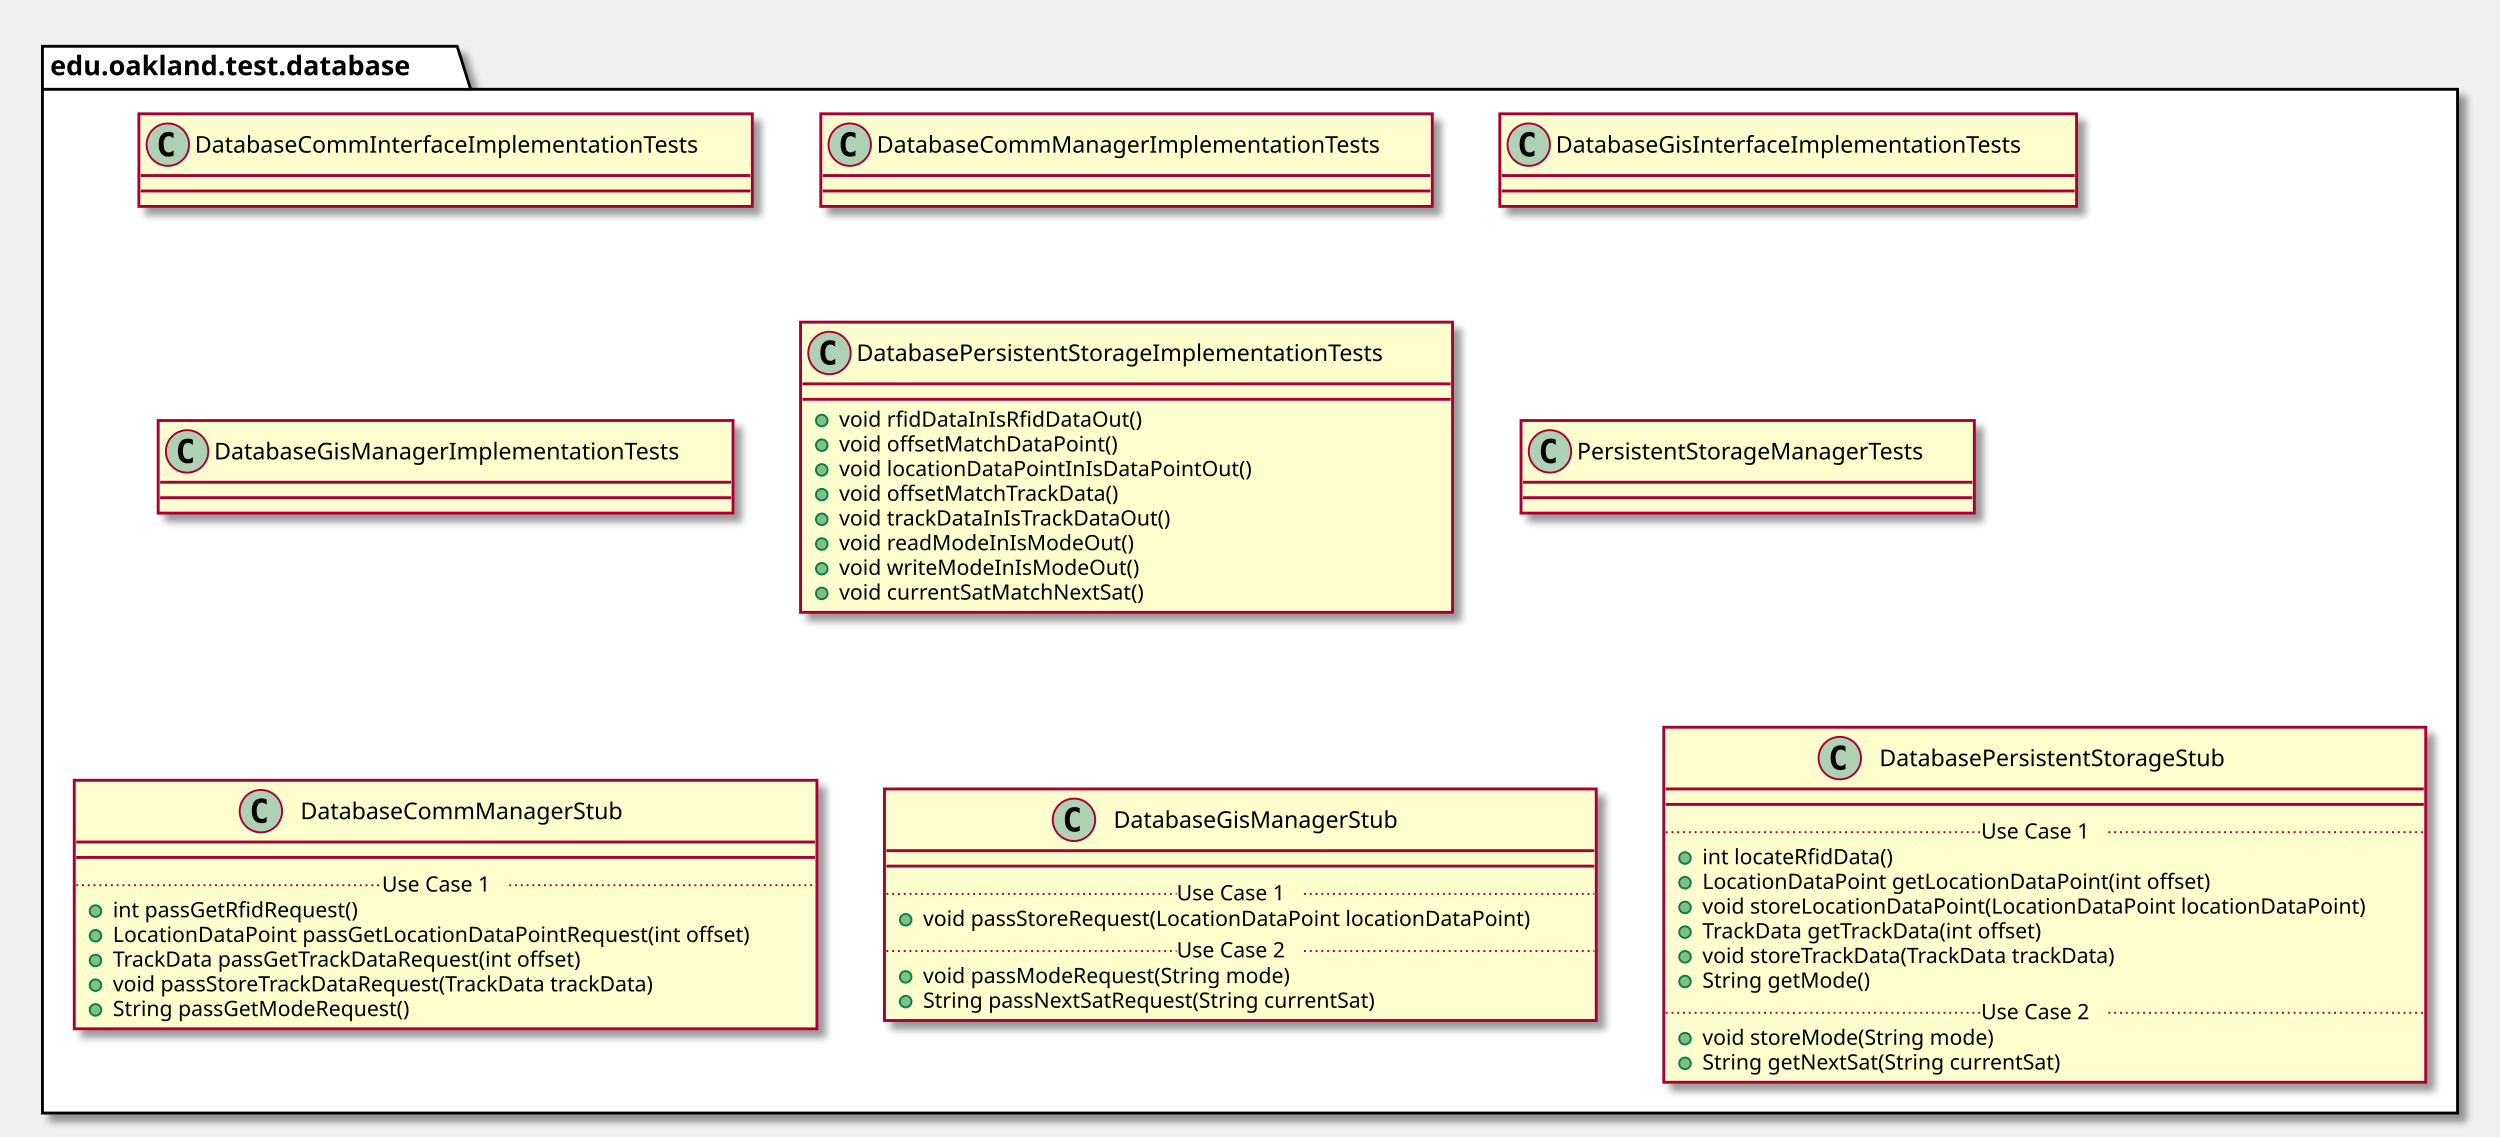
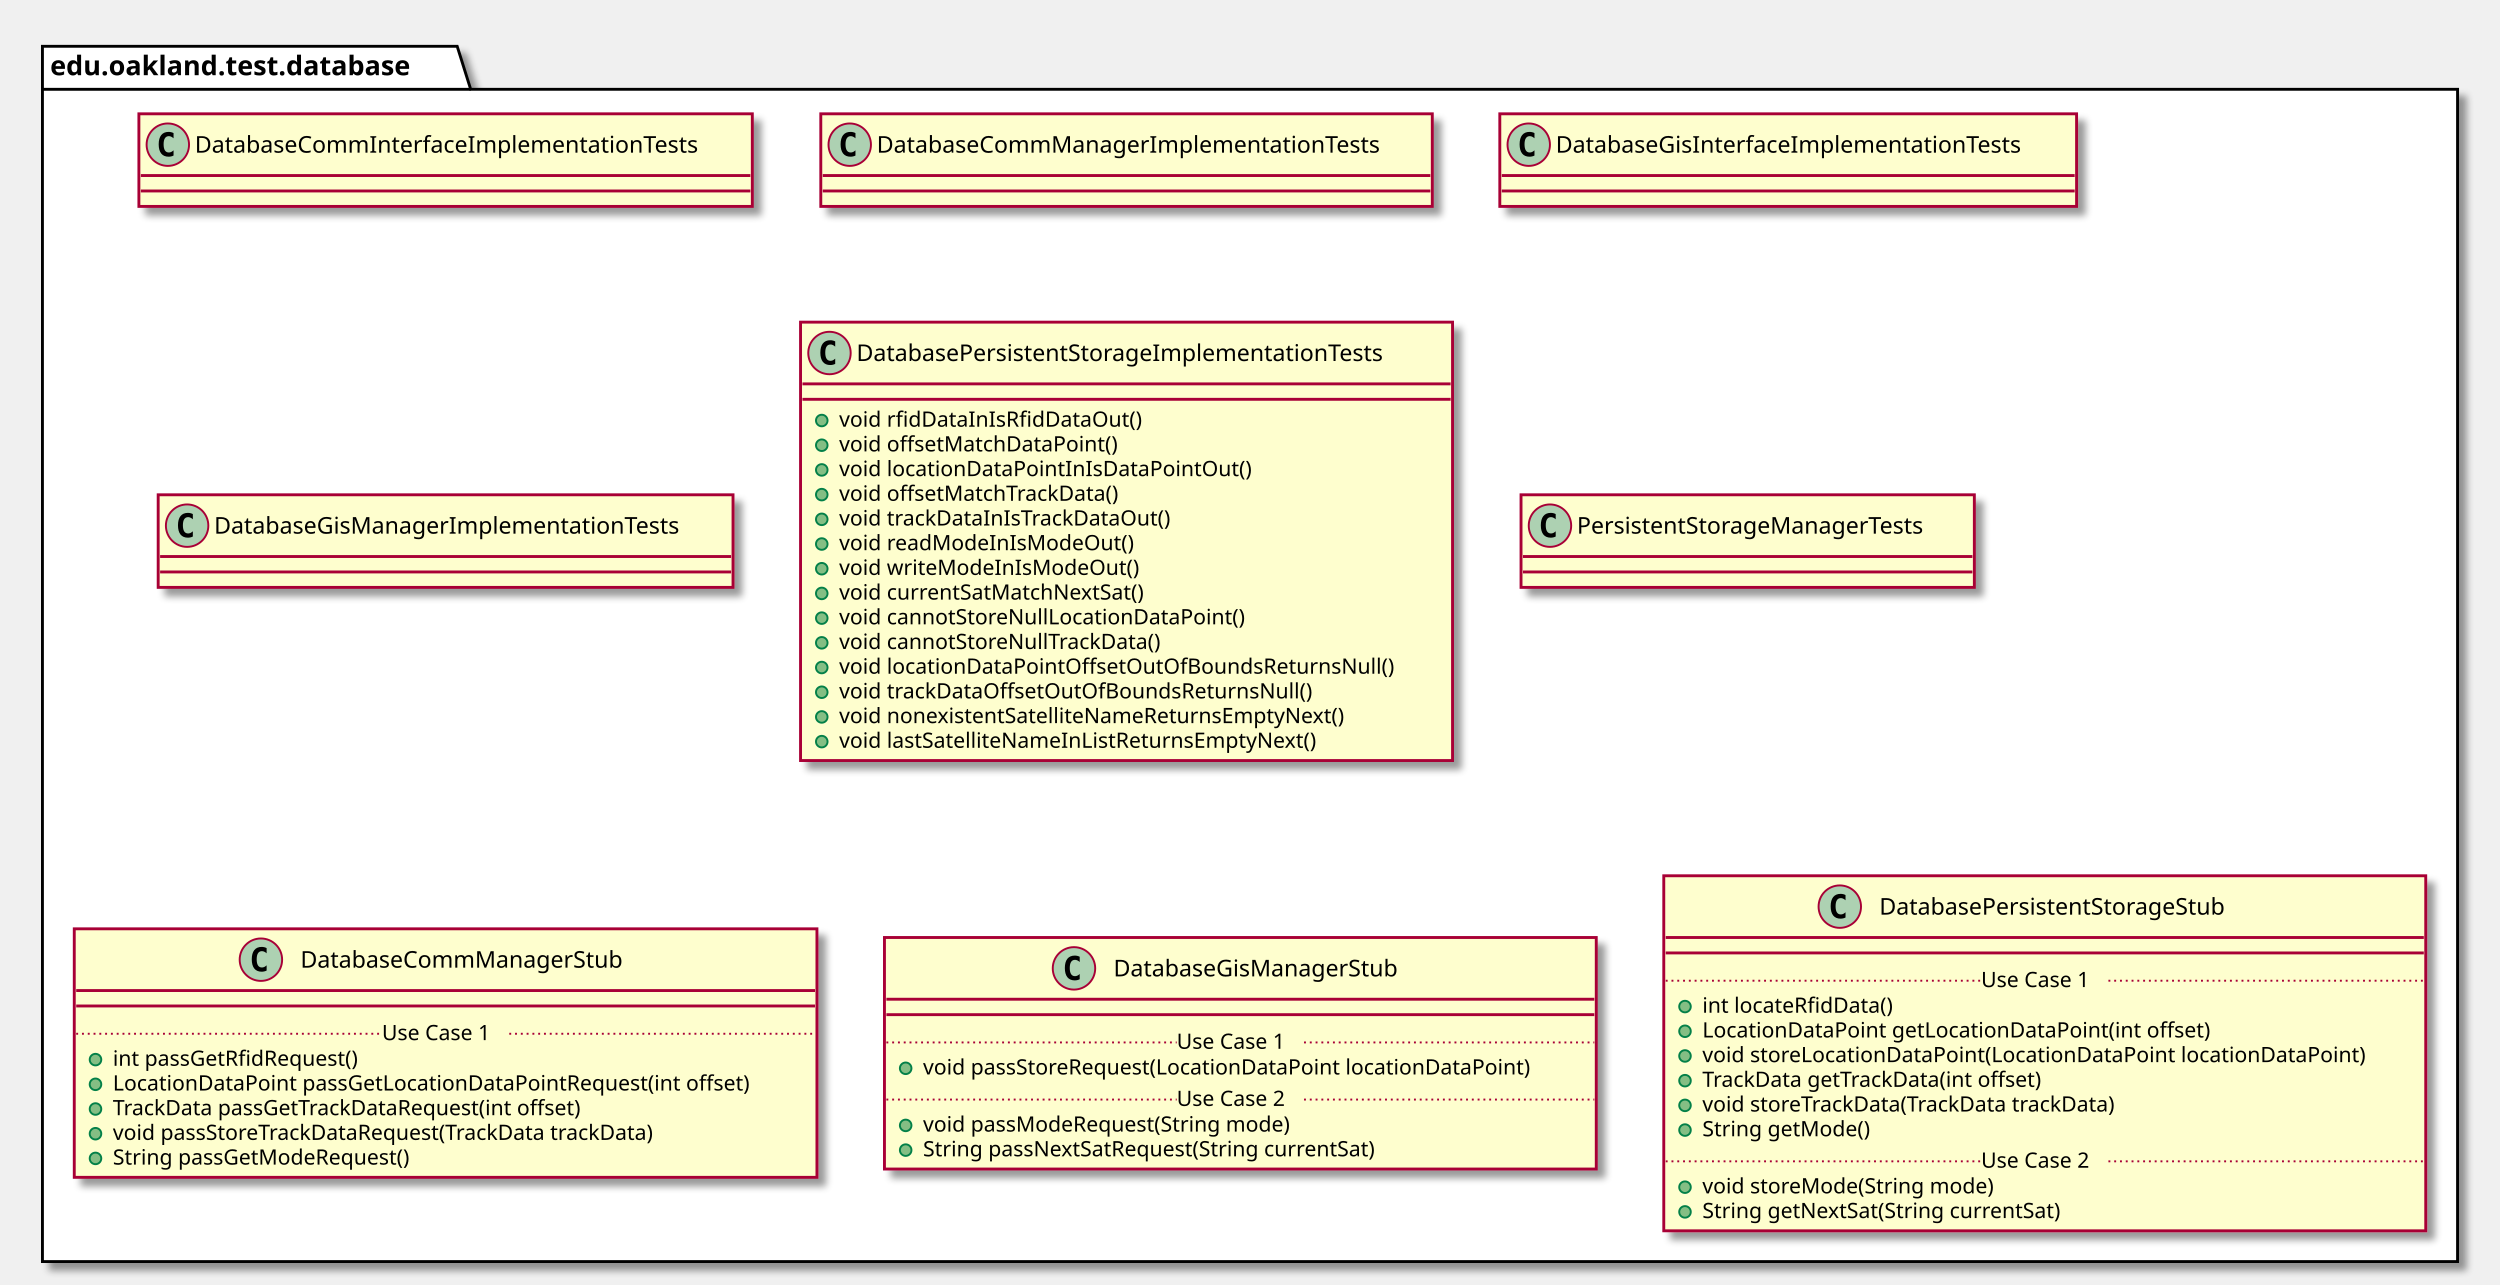
- <svg xmlns="http://www.w3.org/2000/svg" contentScriptType="application/ecmascript" contentStyleType="text/css" height="589px" preserveAspectRatio="none" style="width:1296px;height:589px;" version="1.1" viewBox="0 0 1296 589" width="1296px" zoomAndPan="magnify">
+ <svg xmlns="http://www.w3.org/2000/svg" contentScriptType="application/ecmascript" contentStyleType="text/css" height="666px" preserveAspectRatio="none" style="width:1296px;height:666px;" version="1.1" viewBox="0 0 1296 666" width="1296px" zoomAndPan="magnify">
  <defs>
-     <filter height="300%" id="f1mbig4jawy74f" width="300%" x="-1" y="-1">
+     <filter height="300%" id="f1eqlfu21oiold" width="300%" x="-1" y="-1">
      <feGaussianBlur result="blurOut" stdDeviation="2.0" />
      <feColorMatrix in="blurOut" result="blurOut2" type="matrix" values="0 0 0 0 0 0 0 0 0 0 0 0 0 0 0 0 0 0 .4 0" />
      <feOffset dx="4.0" dy="4.0" in="blurOut2" result="blurOut3" />
      <feBlend in="SourceGraphic" in2="blurOut3" mode="normal" />
    </filter>
  </defs>
  <g>
-     <polygon fill="#FFFFFF" filter="url(#f1mbig4jawy74f)" points="22,24,237,24,244,46.297,1274,46.297,1274,577,22,577,22,24" style="stroke: #000000; stroke-width: 1.5;" />
+     <polygon fill="#FFFFFF" filter="url(#f1eqlfu21oiold)" points="22,24,237,24,244,46.297,1274,46.297,1274,654,22,654,22,24" style="stroke: #000000; stroke-width: 1.5;" />
    <line style="stroke: #000000; stroke-width: 1.5;" x1="22" x2="244" y1="46.297" y2="46.297" />
    <text fill="#000000" font-family="sans-serif" font-size="14" font-weight="bold" lengthAdjust="spacingAndGlyphs" textLength="209" x="26" y="38.995">edu.oakland.test.database</text>
-     <rect fill="#FEFECE" filter="url(#f1mbig4jawy74f)" height="48" id="DatabaseCommInterfaceImplementationTests" style="stroke: #A80036; stroke-width: 1.5;" width="318" x="72" y="59" />
+     <rect fill="#FEFECE" filter="url(#f1eqlfu21oiold)" height="48" id="DatabaseCommInterfaceImplementationTests" style="stroke: #A80036; stroke-width: 1.5;" width="318" x="72" y="59" />
    <ellipse cx="87" cy="75" fill="#ADD1B2" rx="11" ry="11" style="stroke: #A80036; stroke-width: 1.0;" />
    <path d="M89.969,80.641 Q89.391,80.938 88.75,81.078 Q88.109,81.234 87.406,81.234 Q84.906,81.234 83.578,79.594 Q82.266,77.938 82.266,74.812 Q82.266,71.688 83.578,70.031 Q84.906,68.375 87.406,68.375 Q88.109,68.375 88.75,68.531 Q89.406,68.688 89.969,68.984 L89.969,71.703 Q89.344,71.125 88.75,70.859 Q88.156,70.578 87.531,70.578 Q86.188,70.578 85.5,71.656 Q84.812,72.719 84.812,74.812 Q84.812,76.906 85.5,77.984 Q86.188,79.047 87.531,79.047 Q88.156,79.047 88.75,78.781 Q89.344,78.5 89.969,77.922 L89.969,80.641 Z " />
    <text fill="#000000" font-family="sans-serif" font-size="12" lengthAdjust="spacingAndGlyphs" textLength="286" x="101" y="79.154">DatabaseCommInterfaceImplementationTests</text>
    <line style="stroke: #A80036; stroke-width: 1.5;" x1="73" x2="389" y1="91" y2="91" />
    <line style="stroke: #A80036; stroke-width: 1.5;" x1="73" x2="389" y1="99" y2="99" />
-     <rect fill="#FEFECE" filter="url(#f1mbig4jawy74f)" height="48" id="DatabaseCommManagerImplementationTests" style="stroke: #A80036; stroke-width: 1.5;" width="317" x="425.5" y="59" />
+     <rect fill="#FEFECE" filter="url(#f1eqlfu21oiold)" height="48" id="DatabaseCommManagerImplementationTests" style="stroke: #A80036; stroke-width: 1.5;" width="317" x="425.5" y="59" />
    <ellipse cx="440.5" cy="75" fill="#ADD1B2" rx="11" ry="11" style="stroke: #A80036; stroke-width: 1.0;" />
    <path d="M443.469,80.641 Q442.891,80.938 442.25,81.078 Q441.609,81.234 440.906,81.234 Q438.406,81.234 437.078,79.594 Q435.766,77.938 435.766,74.812 Q435.766,71.688 437.078,70.031 Q438.406,68.375 440.906,68.375 Q441.609,68.375 442.25,68.531 Q442.906,68.688 443.469,68.984 L443.469,71.703 Q442.844,71.125 442.25,70.859 Q441.656,70.578 441.031,70.578 Q439.688,70.578 439,71.656 Q438.312,72.719 438.312,74.812 Q438.312,76.906 439,77.984 Q439.688,79.047 441.031,79.047 Q441.656,79.047 442.25,78.781 Q442.844,78.5 443.469,77.922 L443.469,80.641 Z " />
    <text fill="#000000" font-family="sans-serif" font-size="12" lengthAdjust="spacingAndGlyphs" textLength="285" x="454.5" y="79.154">DatabaseCommManagerImplementationTests</text>
    <line style="stroke: #A80036; stroke-width: 1.5;" x1="426.5" x2="741.5" y1="91" y2="91" />
    <line style="stroke: #A80036; stroke-width: 1.5;" x1="426.5" x2="741.5" y1="99" y2="99" />
-     <rect fill="#FEFECE" filter="url(#f1mbig4jawy74f)" height="48" id="DatabaseGisInterfaceImplementationTests" style="stroke: #A80036; stroke-width: 1.5;" width="299" x="777.5" y="59" />
+     <rect fill="#FEFECE" filter="url(#f1eqlfu21oiold)" height="48" id="DatabaseGisInterfaceImplementationTests" style="stroke: #A80036; stroke-width: 1.5;" width="299" x="777.5" y="59" />
    <ellipse cx="792.5" cy="75" fill="#ADD1B2" rx="11" ry="11" style="stroke: #A80036; stroke-width: 1.0;" />
    <path d="M795.469,80.641 Q794.891,80.938 794.25,81.078 Q793.609,81.234 792.906,81.234 Q790.406,81.234 789.078,79.594 Q787.766,77.938 787.766,74.812 Q787.766,71.688 789.078,70.031 Q790.406,68.375 792.906,68.375 Q793.609,68.375 794.25,68.531 Q794.906,68.688 795.469,68.984 L795.469,71.703 Q794.844,71.125 794.25,70.859 Q793.656,70.578 793.031,70.578 Q791.688,70.578 791,71.656 Q790.312,72.719 790.312,74.812 Q790.312,76.906 791,77.984 Q791.688,79.047 793.031,79.047 Q793.656,79.047 794.25,78.781 Q794.844,78.5 795.469,77.922 L795.469,80.641 Z " />
    <text fill="#000000" font-family="sans-serif" font-size="12" lengthAdjust="spacingAndGlyphs" textLength="267" x="806.5" y="79.154">DatabaseGisInterfaceImplementationTests</text>
    <line style="stroke: #A80036; stroke-width: 1.5;" x1="778.5" x2="1075.5" y1="91" y2="91" />
    <line style="stroke: #A80036; stroke-width: 1.5;" x1="778.5" x2="1075.5" y1="99" y2="99" />
-     <rect fill="#FEFECE" filter="url(#f1mbig4jawy74f)" height="48" id="DatabaseGisManagerImplementationTests" style="stroke: #A80036; stroke-width: 1.5;" width="298" x="82" y="218" />
-     <ellipse cx="97" cy="234" fill="#ADD1B2" rx="11" ry="11" style="stroke: #A80036; stroke-width: 1.0;" />
-     <path d="M99.969,239.641 Q99.391,239.938 98.75,240.078 Q98.109,240.234 97.406,240.234 Q94.906,240.234 93.578,238.594 Q92.266,236.938 92.266,233.812 Q92.266,230.688 93.578,229.031 Q94.906,227.375 97.406,227.375 Q98.109,227.375 98.75,227.531 Q99.406,227.688 99.969,227.984 L99.969,230.703 Q99.344,230.125 98.75,229.859 Q98.156,229.578 97.531,229.578 Q96.188,229.578 95.5,230.656 Q94.812,231.719 94.812,233.812 Q94.812,235.906 95.5,236.984 Q96.188,238.047 97.531,238.047 Q98.156,238.047 98.75,237.781 Q99.344,237.5 99.969,236.922 L99.969,239.641 Z " />
-     <text fill="#000000" font-family="sans-serif" font-size="12" lengthAdjust="spacingAndGlyphs" textLength="266" x="111" y="238.154">DatabaseGisManagerImplementationTests</text>
-     <line style="stroke: #A80036; stroke-width: 1.5;" x1="83" x2="379" y1="250" y2="250" />
-     <line style="stroke: #A80036; stroke-width: 1.5;" x1="83" x2="379" y1="258" y2="258" />
-     <rect fill="#FEFECE" filter="url(#f1mbig4jawy74f)" height="150.438" id="DatabasePersistentStorageImplementationTests" style="stroke: #A80036; stroke-width: 1.5;" width="338" x="415" y="167" />
+     <rect fill="#FEFECE" filter="url(#f1eqlfu21oiold)" height="48" id="DatabaseGisManagerImplementationTests" style="stroke: #A80036; stroke-width: 1.5;" width="298" x="82" y="256.5" />
+     <ellipse cx="97" cy="272.5" fill="#ADD1B2" rx="11" ry="11" style="stroke: #A80036; stroke-width: 1.0;" />
+     <path d="M99.969,278.141 Q99.391,278.438 98.75,278.578 Q98.109,278.734 97.406,278.734 Q94.906,278.734 93.578,277.094 Q92.266,275.438 92.266,272.312 Q92.266,269.188 93.578,267.531 Q94.906,265.875 97.406,265.875 Q98.109,265.875 98.75,266.031 Q99.406,266.188 99.969,266.484 L99.969,269.203 Q99.344,268.625 98.75,268.359 Q98.156,268.078 97.531,268.078 Q96.188,268.078 95.5,269.156 Q94.812,270.219 94.812,272.312 Q94.812,274.406 95.5,275.484 Q96.188,276.547 97.531,276.547 Q98.156,276.547 98.75,276.281 Q99.344,276 99.969,275.422 L99.969,278.141 Z " />
+     <text fill="#000000" font-family="sans-serif" font-size="12" lengthAdjust="spacingAndGlyphs" textLength="266" x="111" y="276.654">DatabaseGisManagerImplementationTests</text>
+     <line style="stroke: #A80036; stroke-width: 1.5;" x1="83" x2="379" y1="288.5" y2="288.5" />
+     <line style="stroke: #A80036; stroke-width: 1.5;" x1="83" x2="379" y1="296.5" y2="296.5" />
+     <rect fill="#FEFECE" filter="url(#f1eqlfu21oiold)" height="227.266" id="DatabasePersistentStorageImplementationTests" style="stroke: #A80036; stroke-width: 1.5;" width="338" x="415" y="167" />
    <ellipse cx="430" cy="183" fill="#ADD1B2" rx="11" ry="11" style="stroke: #A80036; stroke-width: 1.0;" />
    <path d="M432.969,188.641 Q432.391,188.938 431.75,189.078 Q431.109,189.234 430.406,189.234 Q427.906,189.234 426.578,187.594 Q425.266,185.938 425.266,182.812 Q425.266,179.688 426.578,178.031 Q427.906,176.375 430.406,176.375 Q431.109,176.375 431.75,176.531 Q432.406,176.688 432.969,176.984 L432.969,179.703 Q432.344,179.125 431.75,178.859 Q431.156,178.578 430.531,178.578 Q429.188,178.578 428.5,179.656 Q427.812,180.719 427.812,182.812 Q427.812,184.906 428.5,185.984 Q429.188,187.047 430.531,187.047 Q431.156,187.047 431.75,186.781 Q432.344,186.5 432.969,185.922 L432.969,188.641 Z " />
    <text fill="#000000" font-family="sans-serif" font-size="12" lengthAdjust="spacingAndGlyphs" textLength="306" x="444" y="187.154">DatabasePersistentStorageImplementationTests</text>
    <line style="stroke: #A80036; stroke-width: 1.5;" x1="416" x2="752" y1="199" y2="199" />
    <line style="stroke: #A80036; stroke-width: 1.5;" x1="416" x2="752" y1="207" y2="207" />
    <ellipse cx="426" cy="218" fill="#84BE84" rx="3" ry="3" style="stroke: #038048; stroke-width: 1.0;" />
    <text fill="#000000" font-family="sans-serif" font-size="11" lengthAdjust="spacingAndGlyphs" textLength="167" x="435" y="221.21">void rfidDataInIsRfidDataOut()</text>
    <ellipse cx="426" cy="230.805" fill="#84BE84" rx="3" ry="3" style="stroke: #038048; stroke-width: 1.0;" />
    <text fill="#000000" font-family="sans-serif" font-size="11" lengthAdjust="spacingAndGlyphs" textLength="155" x="435" y="234.015">void offsetMatchDataPoint()</text>
    <ellipse cx="426" cy="243.609" fill="#84BE84" rx="3" ry="3" style="stroke: #038048; stroke-width: 1.0;" />
    <text fill="#000000" font-family="sans-serif" font-size="11" lengthAdjust="spacingAndGlyphs" textLength="227" x="435" y="246.82">void locationDataPointInIsDataPointOut()</text>
    <ellipse cx="426" cy="256.414" fill="#84BE84" rx="3" ry="3" style="stroke: #038048; stroke-width: 1.0;" />
    <text fill="#000000" font-family="sans-serif" font-size="11" lengthAdjust="spacingAndGlyphs" textLength="158" x="435" y="259.625">void offsetMatchTrackData()</text>
    <ellipse cx="426" cy="269.219" fill="#84BE84" rx="3" ry="3" style="stroke: #038048; stroke-width: 1.0;" />
    <text fill="#000000" font-family="sans-serif" font-size="11" lengthAdjust="spacingAndGlyphs" textLength="186" x="435" y="272.429">void trackDataInIsTrackDataOut()</text>
    <ellipse cx="426" cy="282.023" fill="#84BE84" rx="3" ry="3" style="stroke: #038048; stroke-width: 1.0;" />
    <text fill="#000000" font-family="sans-serif" font-size="11" lengthAdjust="spacingAndGlyphs" textLength="161" x="435" y="285.234">void readModeInIsModeOut()</text>
    <ellipse cx="426" cy="294.828" fill="#84BE84" rx="3" ry="3" style="stroke: #038048; stroke-width: 1.0;" />
    <text fill="#000000" font-family="sans-serif" font-size="11" lengthAdjust="spacingAndGlyphs" textLength="163" x="435" y="298.039">void writeModeInIsModeOut()</text>
    <ellipse cx="426" cy="307.633" fill="#84BE84" rx="3" ry="3" style="stroke: #038048; stroke-width: 1.0;" />
    <text fill="#000000" font-family="sans-serif" font-size="11" lengthAdjust="spacingAndGlyphs" textLength="172" x="435" y="310.843">void currentSatMatchNextSat()</text>
-     <rect fill="#FEFECE" filter="url(#f1mbig4jawy74f)" height="48" id="PersistentStorageManagerTests" style="stroke: #A80036; stroke-width: 1.5;" width="235" x="788.5" y="218" />
-     <ellipse cx="803.5" cy="234" fill="#ADD1B2" rx="11" ry="11" style="stroke: #A80036; stroke-width: 1.0;" />
-     <path d="M806.469,239.641 Q805.891,239.938 805.25,240.078 Q804.609,240.234 803.906,240.234 Q801.406,240.234 800.078,238.594 Q798.766,236.938 798.766,233.812 Q798.766,230.688 800.078,229.031 Q801.406,227.375 803.906,227.375 Q804.609,227.375 805.25,227.531 Q805.906,227.688 806.469,227.984 L806.469,230.703 Q805.844,230.125 805.25,229.859 Q804.656,229.578 804.031,229.578 Q802.688,229.578 802,230.656 Q801.312,231.719 801.312,233.812 Q801.312,235.906 802,236.984 Q802.688,238.047 804.031,238.047 Q804.656,238.047 805.25,237.781 Q805.844,237.5 806.469,236.922 L806.469,239.641 Z " />
-     <text fill="#000000" font-family="sans-serif" font-size="12" lengthAdjust="spacingAndGlyphs" textLength="203" x="817.5" y="238.154">PersistentStorageManagerTests</text>
-     <line style="stroke: #A80036; stroke-width: 1.5;" x1="789.5" x2="1022.5" y1="250" y2="250" />
-     <line style="stroke: #A80036; stroke-width: 1.5;" x1="789.5" x2="1022.5" y1="258" y2="258" />
-     <rect fill="#FEFECE" filter="url(#f1mbig4jawy74f)" height="128.828" id="DatabaseCommManagerStub" style="stroke: #A80036; stroke-width: 1.5;" width="385" x="38.5" y="404.5" />
-     <ellipse cx="135.25" cy="420.5" fill="#ADD1B2" rx="11" ry="11" style="stroke: #A80036; stroke-width: 1.0;" />
-     <path d="M138.219,426.141 Q137.641,426.438 137,426.578 Q136.359,426.734 135.656,426.734 Q133.156,426.734 131.828,425.094 Q130.516,423.438 130.516,420.312 Q130.516,417.188 131.828,415.531 Q133.156,413.875 135.656,413.875 Q136.359,413.875 137,414.031 Q137.656,414.188 138.219,414.484 L138.219,417.203 Q137.594,416.625 137,416.359 Q136.406,416.078 135.781,416.078 Q134.438,416.078 133.75,417.156 Q133.062,418.219 133.062,420.312 Q133.062,422.406 133.75,423.484 Q134.438,424.547 135.781,424.547 Q136.406,424.547 137,424.281 Q137.594,424 138.219,423.422 L138.219,426.141 Z " />
-     <text fill="#000000" font-family="sans-serif" font-size="12" lengthAdjust="spacingAndGlyphs" textLength="183" x="155.75" y="424.654">DatabaseCommManagerStub</text>
-     <line style="stroke: #A80036; stroke-width: 1.5;" x1="39.5" x2="422.5" y1="436.5" y2="436.5" />
-     <line style="stroke: #A80036; stroke-width: 1.5;" x1="39.5" x2="422.5" y1="444.5" y2="444.5" />
-     <ellipse cx="49.5" cy="472.305" fill="#84BE84" rx="3" ry="3" style="stroke: #038048; stroke-width: 1.0;" />
-     <text fill="#000000" font-family="sans-serif" font-size="11" lengthAdjust="spacingAndGlyphs" textLength="141" x="58.5" y="475.515">int passGetRfidRequest()</text>
-     <ellipse cx="49.5" cy="485.109" fill="#84BE84" rx="3" ry="3" style="stroke: #038048; stroke-width: 1.0;" />
-     <text fill="#000000" font-family="sans-serif" font-size="11" lengthAdjust="spacingAndGlyphs" textLength="359" x="58.5" y="488.32">LocationDataPoint passGetLocationDataPointRequest(int offset)</text>
-     <ellipse cx="49.5" cy="497.914" fill="#84BE84" rx="3" ry="3" style="stroke: #038048; stroke-width: 1.0;" />
-     <text fill="#000000" font-family="sans-serif" font-size="11" lengthAdjust="spacingAndGlyphs" textLength="271" x="58.5" y="501.125">TrackData passGetTrackDataRequest(int offset)</text>
-     <ellipse cx="49.5" cy="510.719" fill="#84BE84" rx="3" ry="3" style="stroke: #038048; stroke-width: 1.0;" />
-     <text fill="#000000" font-family="sans-serif" font-size="11" lengthAdjust="spacingAndGlyphs" textLength="312" x="58.5" y="513.929">void passStoreTrackDataRequest(TrackData trackData)</text>
-     <ellipse cx="49.5" cy="523.523" fill="#84BE84" rx="3" ry="3" style="stroke: #038048; stroke-width: 1.0;" />
-     <text fill="#000000" font-family="sans-serif" font-size="11" lengthAdjust="spacingAndGlyphs" textLength="170" x="58.5" y="526.734">String passGetModeRequest()</text>
-     <line style="stroke: #A80036; stroke-width: 1.0; stroke-dasharray: 1.0,2.0;" x1="39.5" x2="198" y1="458.902" y2="458.902" />
-     <text fill="#000000" font-family="sans-serif" font-size="11" lengthAdjust="spacingAndGlyphs" textLength="66" x="198" y="462.21">Use Case 1</text>
-     <line style="stroke: #A80036; stroke-width: 1.0; stroke-dasharray: 1.0,2.0;" x1="264" x2="422.5" y1="458.902" y2="458.902" />
-     <rect fill="#FEFECE" filter="url(#f1mbig4jawy74f)" height="120.023" id="DatabaseGisManagerStub" style="stroke: #A80036; stroke-width: 1.5;" width="369" x="458.5" y="409" />
-     <ellipse cx="556.75" cy="425" fill="#ADD1B2" rx="11" ry="11" style="stroke: #A80036; stroke-width: 1.0;" />
-     <path d="M559.719,430.641 Q559.141,430.938 558.5,431.078 Q557.859,431.234 557.156,431.234 Q554.656,431.234 553.328,429.594 Q552.016,427.938 552.016,424.812 Q552.016,421.688 553.328,420.031 Q554.656,418.375 557.156,418.375 Q557.859,418.375 558.5,418.531 Q559.156,418.688 559.719,418.984 L559.719,421.703 Q559.094,421.125 558.5,420.859 Q557.906,420.578 557.281,420.578 Q555.938,420.578 555.25,421.656 Q554.562,422.719 554.562,424.812 Q554.562,426.906 555.25,427.984 Q555.938,429.047 557.281,429.047 Q557.906,429.047 558.5,428.781 Q559.094,428.5 559.719,427.922 L559.719,430.641 Z " />
-     <text fill="#000000" font-family="sans-serif" font-size="12" lengthAdjust="spacingAndGlyphs" textLength="164" x="577.25" y="429.154">DatabaseGisManagerStub</text>
-     <line style="stroke: #A80036; stroke-width: 1.5;" x1="459.5" x2="826.5" y1="441" y2="441" />
-     <line style="stroke: #A80036; stroke-width: 1.5;" x1="459.5" x2="826.5" y1="449" y2="449" />
-     <ellipse cx="469.5" cy="476.805" fill="#84BE84" rx="3" ry="3" style="stroke: #038048; stroke-width: 1.0;" />
-     <text fill="#000000" font-family="sans-serif" font-size="11" lengthAdjust="spacingAndGlyphs" textLength="343" x="478.5" y="480.015">void passStoreRequest(LocationDataPoint locationDataPoint)</text>
-     <line style="stroke: #A80036; stroke-width: 1.0; stroke-dasharray: 1.0,2.0;" x1="459.5" x2="610" y1="463.402" y2="463.402" />
-     <text fill="#000000" font-family="sans-serif" font-size="11" lengthAdjust="spacingAndGlyphs" textLength="66" x="610" y="466.71">Use Case 1</text>
-     <line style="stroke: #A80036; stroke-width: 1.0; stroke-dasharray: 1.0,2.0;" x1="676" x2="826.5" y1="463.402" y2="463.402" />
-     <ellipse cx="469.5" cy="506.414" fill="#84BE84" rx="3" ry="3" style="stroke: #038048; stroke-width: 1.0;" />
-     <text fill="#000000" font-family="sans-serif" font-size="11" lengthAdjust="spacingAndGlyphs" textLength="209" x="478.5" y="509.625">void passModeRequest(String mode)</text>
-     <ellipse cx="469.5" cy="519.219" fill="#84BE84" rx="3" ry="3" style="stroke: #038048; stroke-width: 1.0;" />
-     <text fill="#000000" font-family="sans-serif" font-size="11" lengthAdjust="spacingAndGlyphs" textLength="262" x="478.5" y="522.429">String passNextSatRequest(String currentSat)</text>
-     <line style="stroke: #A80036; stroke-width: 1.0; stroke-dasharray: 1.0,2.0;" x1="459.5" x2="610" y1="493.012" y2="493.012" />
-     <text fill="#000000" font-family="sans-serif" font-size="11" lengthAdjust="spacingAndGlyphs" textLength="66" x="610" y="496.32">Use Case 2</text>
-     <line style="stroke: #A80036; stroke-width: 1.0; stroke-dasharray: 1.0,2.0;" x1="676" x2="826.5" y1="493.012" y2="493.012" />
-     <rect fill="#FEFECE" filter="url(#f1mbig4jawy74f)" height="184.047" id="DatabasePersistentStorageStub" style="stroke: #A80036; stroke-width: 1.5;" width="395" x="862.5" y="377" />
-     <ellipse cx="953.75" cy="393" fill="#ADD1B2" rx="11" ry="11" style="stroke: #A80036; stroke-width: 1.0;" />
-     <path d="M956.719,398.641 Q956.141,398.938 955.5,399.078 Q954.859,399.234 954.156,399.234 Q951.656,399.234 950.328,397.594 Q949.016,395.938 949.016,392.812 Q949.016,389.688 950.328,388.031 Q951.656,386.375 954.156,386.375 Q954.859,386.375 955.5,386.531 Q956.156,386.688 956.719,386.984 L956.719,389.703 Q956.094,389.125 955.5,388.859 Q954.906,388.578 954.281,388.578 Q952.938,388.578 952.25,389.656 Q951.562,390.719 951.562,392.812 Q951.562,394.906 952.25,395.984 Q952.938,397.047 954.281,397.047 Q954.906,397.047 955.5,396.781 Q956.094,396.5 956.719,395.922 L956.719,398.641 Z " />
-     <text fill="#000000" font-family="sans-serif" font-size="12" lengthAdjust="spacingAndGlyphs" textLength="204" x="974.25" y="397.154">DatabasePersistentStorageStub</text>
-     <line style="stroke: #A80036; stroke-width: 1.5;" x1="863.5" x2="1256.5" y1="409" y2="409" />
-     <line style="stroke: #A80036; stroke-width: 1.5;" x1="863.5" x2="1256.5" y1="417" y2="417" />
-     <ellipse cx="873.5" cy="444.805" fill="#84BE84" rx="3" ry="3" style="stroke: #038048; stroke-width: 1.0;" />
-     <text fill="#000000" font-family="sans-serif" font-size="11" lengthAdjust="spacingAndGlyphs" textLength="107" x="882.5" y="448.015">int locateRfidData()</text>
-     <ellipse cx="873.5" cy="457.609" fill="#84BE84" rx="3" ry="3" style="stroke: #038048; stroke-width: 1.0;" />
-     <text fill="#000000" font-family="sans-serif" font-size="11" lengthAdjust="spacingAndGlyphs" textLength="283" x="882.5" y="460.82">LocationDataPoint getLocationDataPoint(int offset)</text>
-     <ellipse cx="873.5" cy="470.414" fill="#84BE84" rx="3" ry="3" style="stroke: #038048; stroke-width: 1.0;" />
-     <text fill="#000000" font-family="sans-serif" font-size="11" lengthAdjust="spacingAndGlyphs" textLength="369" x="882.5" y="473.625">void storeLocationDataPoint(LocationDataPoint locationDataPoint)</text>
-     <ellipse cx="873.5" cy="483.219" fill="#84BE84" rx="3" ry="3" style="stroke: #038048; stroke-width: 1.0;" />
-     <text fill="#000000" font-family="sans-serif" font-size="11" lengthAdjust="spacingAndGlyphs" textLength="195" x="882.5" y="486.429">TrackData getTrackData(int offset)</text>
-     <ellipse cx="873.5" cy="496.023" fill="#84BE84" rx="3" ry="3" style="stroke: #038048; stroke-width: 1.0;" />
-     <text fill="#000000" font-family="sans-serif" font-size="11" lengthAdjust="spacingAndGlyphs" textLength="237" x="882.5" y="499.234">void storeTrackData(TrackData trackData)</text>
-     <ellipse cx="873.5" cy="508.828" fill="#84BE84" rx="3" ry="3" style="stroke: #038048; stroke-width: 1.0;" />
-     <text fill="#000000" font-family="sans-serif" font-size="11" lengthAdjust="spacingAndGlyphs" textLength="94" x="882.5" y="512.039">String getMode()</text>
-     <line style="stroke: #A80036; stroke-width: 1.0; stroke-dasharray: 1.0,2.0;" x1="863.5" x2="1027" y1="431.402" y2="431.402" />
-     <text fill="#000000" font-family="sans-serif" font-size="11" lengthAdjust="spacingAndGlyphs" textLength="66" x="1027" y="434.71">Use Case 1</text>
-     <line style="stroke: #A80036; stroke-width: 1.0; stroke-dasharray: 1.0,2.0;" x1="1093" x2="1256.5" y1="431.402" y2="431.402" />
-     <ellipse cx="873.5" cy="538.438" fill="#84BE84" rx="3" ry="3" style="stroke: #038048; stroke-width: 1.0;" />
-     <text fill="#000000" font-family="sans-serif" font-size="11" lengthAdjust="spacingAndGlyphs" textLength="165" x="882.5" y="541.648">void storeMode(String mode)</text>
-     <ellipse cx="873.5" cy="551.242" fill="#84BE84" rx="3" ry="3" style="stroke: #038048; stroke-width: 1.0;" />
-     <text fill="#000000" font-family="sans-serif" font-size="11" lengthAdjust="spacingAndGlyphs" textLength="206" x="882.5" y="554.453">String getNextSat(String currentSat)</text>
-     <line style="stroke: #A80036; stroke-width: 1.0; stroke-dasharray: 1.0,2.0;" x1="863.5" x2="1027" y1="525.035" y2="525.035" />
-     <text fill="#000000" font-family="sans-serif" font-size="11" lengthAdjust="spacingAndGlyphs" textLength="66" x="1027" y="528.343">Use Case 2</text>
-     <line style="stroke: #A80036; stroke-width: 1.0; stroke-dasharray: 1.0,2.0;" x1="1093" x2="1256.5" y1="525.035" y2="525.035" />
+     <ellipse cx="426" cy="320.438" fill="#84BE84" rx="3" ry="3" style="stroke: #038048; stroke-width: 1.0;" />
+     <text fill="#000000" font-family="sans-serif" font-size="11" lengthAdjust="spacingAndGlyphs" textLength="226" x="435" y="323.648">void cannotStoreNullLocationDataPoint()</text>
+     <ellipse cx="426" cy="333.242" fill="#84BE84" rx="3" ry="3" style="stroke: #038048; stroke-width: 1.0;" />
+     <text fill="#000000" font-family="sans-serif" font-size="11" lengthAdjust="spacingAndGlyphs" textLength="182" x="435" y="336.453">void cannotStoreNullTrackData()</text>
+     <ellipse cx="426" cy="346.047" fill="#84BE84" rx="3" ry="3" style="stroke: #038048; stroke-width: 1.0;" />
+     <text fill="#000000" font-family="sans-serif" font-size="11" lengthAdjust="spacingAndGlyphs" textLength="309" x="435" y="349.257">void locationDataPointOffsetOutOfBoundsReturnsNull()</text>
+     <ellipse cx="426" cy="358.852" fill="#84BE84" rx="3" ry="3" style="stroke: #038048; stroke-width: 1.0;" />
+     <text fill="#000000" font-family="sans-serif" font-size="11" lengthAdjust="spacingAndGlyphs" textLength="265" x="435" y="362.062">void trackDataOffsetOutOfBoundsReturnsNull()</text>
+     <ellipse cx="426" cy="371.656" fill="#84BE84" rx="3" ry="3" style="stroke: #038048; stroke-width: 1.0;" />
+     <text fill="#000000" font-family="sans-serif" font-size="11" lengthAdjust="spacingAndGlyphs" textLength="284" x="435" y="374.867">void nonexistentSatelliteNameReturnsEmptyNext()</text>
+     <ellipse cx="426" cy="384.461" fill="#84BE84" rx="3" ry="3" style="stroke: #038048; stroke-width: 1.0;" />
+     <text fill="#000000" font-family="sans-serif" font-size="11" lengthAdjust="spacingAndGlyphs" textLength="269" x="435" y="387.671">void lastSatelliteNameInListReturnsEmptyNext()</text>
+     <rect fill="#FEFECE" filter="url(#f1eqlfu21oiold)" height="48" id="PersistentStorageManagerTests" style="stroke: #A80036; stroke-width: 1.5;" width="235" x="788.5" y="256.5" />
+     <ellipse cx="803.5" cy="272.5" fill="#ADD1B2" rx="11" ry="11" style="stroke: #A80036; stroke-width: 1.0;" />
+     <path d="M806.469,278.141 Q805.891,278.438 805.25,278.578 Q804.609,278.734 803.906,278.734 Q801.406,278.734 800.078,277.094 Q798.766,275.438 798.766,272.312 Q798.766,269.188 800.078,267.531 Q801.406,265.875 803.906,265.875 Q804.609,265.875 805.25,266.031 Q805.906,266.188 806.469,266.484 L806.469,269.203 Q805.844,268.625 805.25,268.359 Q804.656,268.078 804.031,268.078 Q802.688,268.078 802,269.156 Q801.312,270.219 801.312,272.312 Q801.312,274.406 802,275.484 Q802.688,276.547 804.031,276.547 Q804.656,276.547 805.25,276.281 Q805.844,276 806.469,275.422 L806.469,278.141 Z " />
+     <text fill="#000000" font-family="sans-serif" font-size="12" lengthAdjust="spacingAndGlyphs" textLength="203" x="817.5" y="276.654">PersistentStorageManagerTests</text>
+     <line style="stroke: #A80036; stroke-width: 1.5;" x1="789.5" x2="1022.5" y1="288.5" y2="288.5" />
+     <line style="stroke: #A80036; stroke-width: 1.5;" x1="789.5" x2="1022.5" y1="296.5" y2="296.5" />
+     <rect fill="#FEFECE" filter="url(#f1eqlfu21oiold)" height="128.828" id="DatabaseCommManagerStub" style="stroke: #A80036; stroke-width: 1.5;" width="385" x="38.5" y="481.5" />
+     <ellipse cx="135.25" cy="497.5" fill="#ADD1B2" rx="11" ry="11" style="stroke: #A80036; stroke-width: 1.0;" />
+     <path d="M138.219,503.141 Q137.641,503.438 137,503.578 Q136.359,503.734 135.656,503.734 Q133.156,503.734 131.828,502.094 Q130.516,500.438 130.516,497.312 Q130.516,494.188 131.828,492.531 Q133.156,490.875 135.656,490.875 Q136.359,490.875 137,491.031 Q137.656,491.188 138.219,491.484 L138.219,494.203 Q137.594,493.625 137,493.359 Q136.406,493.078 135.781,493.078 Q134.438,493.078 133.75,494.156 Q133.062,495.219 133.062,497.312 Q133.062,499.406 133.75,500.484 Q134.438,501.547 135.781,501.547 Q136.406,501.547 137,501.281 Q137.594,501 138.219,500.422 L138.219,503.141 Z " />
+     <text fill="#000000" font-family="sans-serif" font-size="12" lengthAdjust="spacingAndGlyphs" textLength="183" x="155.75" y="501.654">DatabaseCommManagerStub</text>
+     <line style="stroke: #A80036; stroke-width: 1.5;" x1="39.5" x2="422.5" y1="513.5" y2="513.5" />
+     <line style="stroke: #A80036; stroke-width: 1.5;" x1="39.5" x2="422.5" y1="521.5" y2="521.5" />
+     <ellipse cx="49.5" cy="549.305" fill="#84BE84" rx="3" ry="3" style="stroke: #038048; stroke-width: 1.0;" />
+     <text fill="#000000" font-family="sans-serif" font-size="11" lengthAdjust="spacingAndGlyphs" textLength="141" x="58.5" y="552.515">int passGetRfidRequest()</text>
+     <ellipse cx="49.5" cy="562.109" fill="#84BE84" rx="3" ry="3" style="stroke: #038048; stroke-width: 1.0;" />
+     <text fill="#000000" font-family="sans-serif" font-size="11" lengthAdjust="spacingAndGlyphs" textLength="359" x="58.5" y="565.32">LocationDataPoint passGetLocationDataPointRequest(int offset)</text>
+     <ellipse cx="49.5" cy="574.914" fill="#84BE84" rx="3" ry="3" style="stroke: #038048; stroke-width: 1.0;" />
+     <text fill="#000000" font-family="sans-serif" font-size="11" lengthAdjust="spacingAndGlyphs" textLength="271" x="58.5" y="578.125">TrackData passGetTrackDataRequest(int offset)</text>
+     <ellipse cx="49.5" cy="587.719" fill="#84BE84" rx="3" ry="3" style="stroke: #038048; stroke-width: 1.0;" />
+     <text fill="#000000" font-family="sans-serif" font-size="11" lengthAdjust="spacingAndGlyphs" textLength="312" x="58.5" y="590.929">void passStoreTrackDataRequest(TrackData trackData)</text>
+     <ellipse cx="49.5" cy="600.523" fill="#84BE84" rx="3" ry="3" style="stroke: #038048; stroke-width: 1.0;" />
+     <text fill="#000000" font-family="sans-serif" font-size="11" lengthAdjust="spacingAndGlyphs" textLength="170" x="58.5" y="603.734">String passGetModeRequest()</text>
+     <line style="stroke: #A80036; stroke-width: 1.0; stroke-dasharray: 1.0,2.0;" x1="39.5" x2="198" y1="535.902" y2="535.902" />
+     <text fill="#000000" font-family="sans-serif" font-size="11" lengthAdjust="spacingAndGlyphs" textLength="66" x="198" y="539.21">Use Case 1</text>
+     <line style="stroke: #A80036; stroke-width: 1.0; stroke-dasharray: 1.0,2.0;" x1="264" x2="422.5" y1="535.902" y2="535.902" />
+     <rect fill="#FEFECE" filter="url(#f1eqlfu21oiold)" height="120.023" id="DatabaseGisManagerStub" style="stroke: #A80036; stroke-width: 1.5;" width="369" x="458.5" y="486" />
+     <ellipse cx="556.75" cy="502" fill="#ADD1B2" rx="11" ry="11" style="stroke: #A80036; stroke-width: 1.0;" />
+     <path d="M559.719,507.641 Q559.141,507.938 558.5,508.078 Q557.859,508.234 557.156,508.234 Q554.656,508.234 553.328,506.594 Q552.016,504.938 552.016,501.812 Q552.016,498.688 553.328,497.031 Q554.656,495.375 557.156,495.375 Q557.859,495.375 558.5,495.531 Q559.156,495.688 559.719,495.984 L559.719,498.703 Q559.094,498.125 558.5,497.859 Q557.906,497.578 557.281,497.578 Q555.938,497.578 555.25,498.656 Q554.562,499.719 554.562,501.812 Q554.562,503.906 555.25,504.984 Q555.938,506.047 557.281,506.047 Q557.906,506.047 558.5,505.781 Q559.094,505.5 559.719,504.922 L559.719,507.641 Z " />
+     <text fill="#000000" font-family="sans-serif" font-size="12" lengthAdjust="spacingAndGlyphs" textLength="164" x="577.25" y="506.154">DatabaseGisManagerStub</text>
+     <line style="stroke: #A80036; stroke-width: 1.5;" x1="459.5" x2="826.5" y1="518" y2="518" />
+     <line style="stroke: #A80036; stroke-width: 1.5;" x1="459.5" x2="826.5" y1="526" y2="526" />
+     <ellipse cx="469.5" cy="553.805" fill="#84BE84" rx="3" ry="3" style="stroke: #038048; stroke-width: 1.0;" />
+     <text fill="#000000" font-family="sans-serif" font-size="11" lengthAdjust="spacingAndGlyphs" textLength="343" x="478.5" y="557.015">void passStoreRequest(LocationDataPoint locationDataPoint)</text>
+     <line style="stroke: #A80036; stroke-width: 1.0; stroke-dasharray: 1.0,2.0;" x1="459.5" x2="610" y1="540.402" y2="540.402" />
+     <text fill="#000000" font-family="sans-serif" font-size="11" lengthAdjust="spacingAndGlyphs" textLength="66" x="610" y="543.71">Use Case 1</text>
+     <line style="stroke: #A80036; stroke-width: 1.0; stroke-dasharray: 1.0,2.0;" x1="676" x2="826.5" y1="540.402" y2="540.402" />
+     <ellipse cx="469.5" cy="583.414" fill="#84BE84" rx="3" ry="3" style="stroke: #038048; stroke-width: 1.0;" />
+     <text fill="#000000" font-family="sans-serif" font-size="11" lengthAdjust="spacingAndGlyphs" textLength="209" x="478.5" y="586.625">void passModeRequest(String mode)</text>
+     <ellipse cx="469.5" cy="596.219" fill="#84BE84" rx="3" ry="3" style="stroke: #038048; stroke-width: 1.0;" />
+     <text fill="#000000" font-family="sans-serif" font-size="11" lengthAdjust="spacingAndGlyphs" textLength="262" x="478.5" y="599.429">String passNextSatRequest(String currentSat)</text>
+     <line style="stroke: #A80036; stroke-width: 1.0; stroke-dasharray: 1.0,2.0;" x1="459.5" x2="610" y1="570.012" y2="570.012" />
+     <text fill="#000000" font-family="sans-serif" font-size="11" lengthAdjust="spacingAndGlyphs" textLength="66" x="610" y="573.32">Use Case 2</text>
+     <line style="stroke: #A80036; stroke-width: 1.0; stroke-dasharray: 1.0,2.0;" x1="676" x2="826.5" y1="570.012" y2="570.012" />
+     <rect fill="#FEFECE" filter="url(#f1eqlfu21oiold)" height="184.047" id="DatabasePersistentStorageStub" style="stroke: #A80036; stroke-width: 1.5;" width="395" x="862.5" y="454" />
+     <ellipse cx="953.75" cy="470" fill="#ADD1B2" rx="11" ry="11" style="stroke: #A80036; stroke-width: 1.0;" />
+     <path d="M956.719,475.641 Q956.141,475.938 955.5,476.078 Q954.859,476.234 954.156,476.234 Q951.656,476.234 950.328,474.594 Q949.016,472.938 949.016,469.812 Q949.016,466.688 950.328,465.031 Q951.656,463.375 954.156,463.375 Q954.859,463.375 955.5,463.531 Q956.156,463.688 956.719,463.984 L956.719,466.703 Q956.094,466.125 955.5,465.859 Q954.906,465.578 954.281,465.578 Q952.938,465.578 952.25,466.656 Q951.562,467.719 951.562,469.812 Q951.562,471.906 952.25,472.984 Q952.938,474.047 954.281,474.047 Q954.906,474.047 955.5,473.781 Q956.094,473.5 956.719,472.922 L956.719,475.641 Z " />
+     <text fill="#000000" font-family="sans-serif" font-size="12" lengthAdjust="spacingAndGlyphs" textLength="204" x="974.25" y="474.154">DatabasePersistentStorageStub</text>
+     <line style="stroke: #A80036; stroke-width: 1.5;" x1="863.5" x2="1256.5" y1="486" y2="486" />
+     <line style="stroke: #A80036; stroke-width: 1.5;" x1="863.5" x2="1256.5" y1="494" y2="494" />
+     <ellipse cx="873.5" cy="521.805" fill="#84BE84" rx="3" ry="3" style="stroke: #038048; stroke-width: 1.0;" />
+     <text fill="#000000" font-family="sans-serif" font-size="11" lengthAdjust="spacingAndGlyphs" textLength="107" x="882.5" y="525.015">int locateRfidData()</text>
+     <ellipse cx="873.5" cy="534.609" fill="#84BE84" rx="3" ry="3" style="stroke: #038048; stroke-width: 1.0;" />
+     <text fill="#000000" font-family="sans-serif" font-size="11" lengthAdjust="spacingAndGlyphs" textLength="283" x="882.5" y="537.82">LocationDataPoint getLocationDataPoint(int offset)</text>
+     <ellipse cx="873.5" cy="547.414" fill="#84BE84" rx="3" ry="3" style="stroke: #038048; stroke-width: 1.0;" />
+     <text fill="#000000" font-family="sans-serif" font-size="11" lengthAdjust="spacingAndGlyphs" textLength="369" x="882.5" y="550.625">void storeLocationDataPoint(LocationDataPoint locationDataPoint)</text>
+     <ellipse cx="873.5" cy="560.219" fill="#84BE84" rx="3" ry="3" style="stroke: #038048; stroke-width: 1.0;" />
+     <text fill="#000000" font-family="sans-serif" font-size="11" lengthAdjust="spacingAndGlyphs" textLength="195" x="882.5" y="563.429">TrackData getTrackData(int offset)</text>
+     <ellipse cx="873.5" cy="573.023" fill="#84BE84" rx="3" ry="3" style="stroke: #038048; stroke-width: 1.0;" />
+     <text fill="#000000" font-family="sans-serif" font-size="11" lengthAdjust="spacingAndGlyphs" textLength="237" x="882.5" y="576.234">void storeTrackData(TrackData trackData)</text>
+     <ellipse cx="873.5" cy="585.828" fill="#84BE84" rx="3" ry="3" style="stroke: #038048; stroke-width: 1.0;" />
+     <text fill="#000000" font-family="sans-serif" font-size="11" lengthAdjust="spacingAndGlyphs" textLength="94" x="882.5" y="589.039">String getMode()</text>
+     <line style="stroke: #A80036; stroke-width: 1.0; stroke-dasharray: 1.0,2.0;" x1="863.5" x2="1027" y1="508.402" y2="508.402" />
+     <text fill="#000000" font-family="sans-serif" font-size="11" lengthAdjust="spacingAndGlyphs" textLength="66" x="1027" y="511.71">Use Case 1</text>
+     <line style="stroke: #A80036; stroke-width: 1.0; stroke-dasharray: 1.0,2.0;" x1="1093" x2="1256.5" y1="508.402" y2="508.402" />
+     <ellipse cx="873.5" cy="615.438" fill="#84BE84" rx="3" ry="3" style="stroke: #038048; stroke-width: 1.0;" />
+     <text fill="#000000" font-family="sans-serif" font-size="11" lengthAdjust="spacingAndGlyphs" textLength="165" x="882.5" y="618.648">void storeMode(String mode)</text>
+     <ellipse cx="873.5" cy="628.242" fill="#84BE84" rx="3" ry="3" style="stroke: #038048; stroke-width: 1.0;" />
+     <text fill="#000000" font-family="sans-serif" font-size="11" lengthAdjust="spacingAndGlyphs" textLength="206" x="882.5" y="631.453">String getNextSat(String currentSat)</text>
+     <line style="stroke: #A80036; stroke-width: 1.0; stroke-dasharray: 1.0,2.0;" x1="863.5" x2="1027" y1="602.035" y2="602.035" />
+     <text fill="#000000" font-family="sans-serif" font-size="11" lengthAdjust="spacingAndGlyphs" textLength="66" x="1027" y="605.343">Use Case 2</text>
+     <line style="stroke: #A80036; stroke-width: 1.0; stroke-dasharray: 1.0,2.0;" x1="1093" x2="1256.5" y1="602.035" y2="602.035" />
  </g>
</svg>
